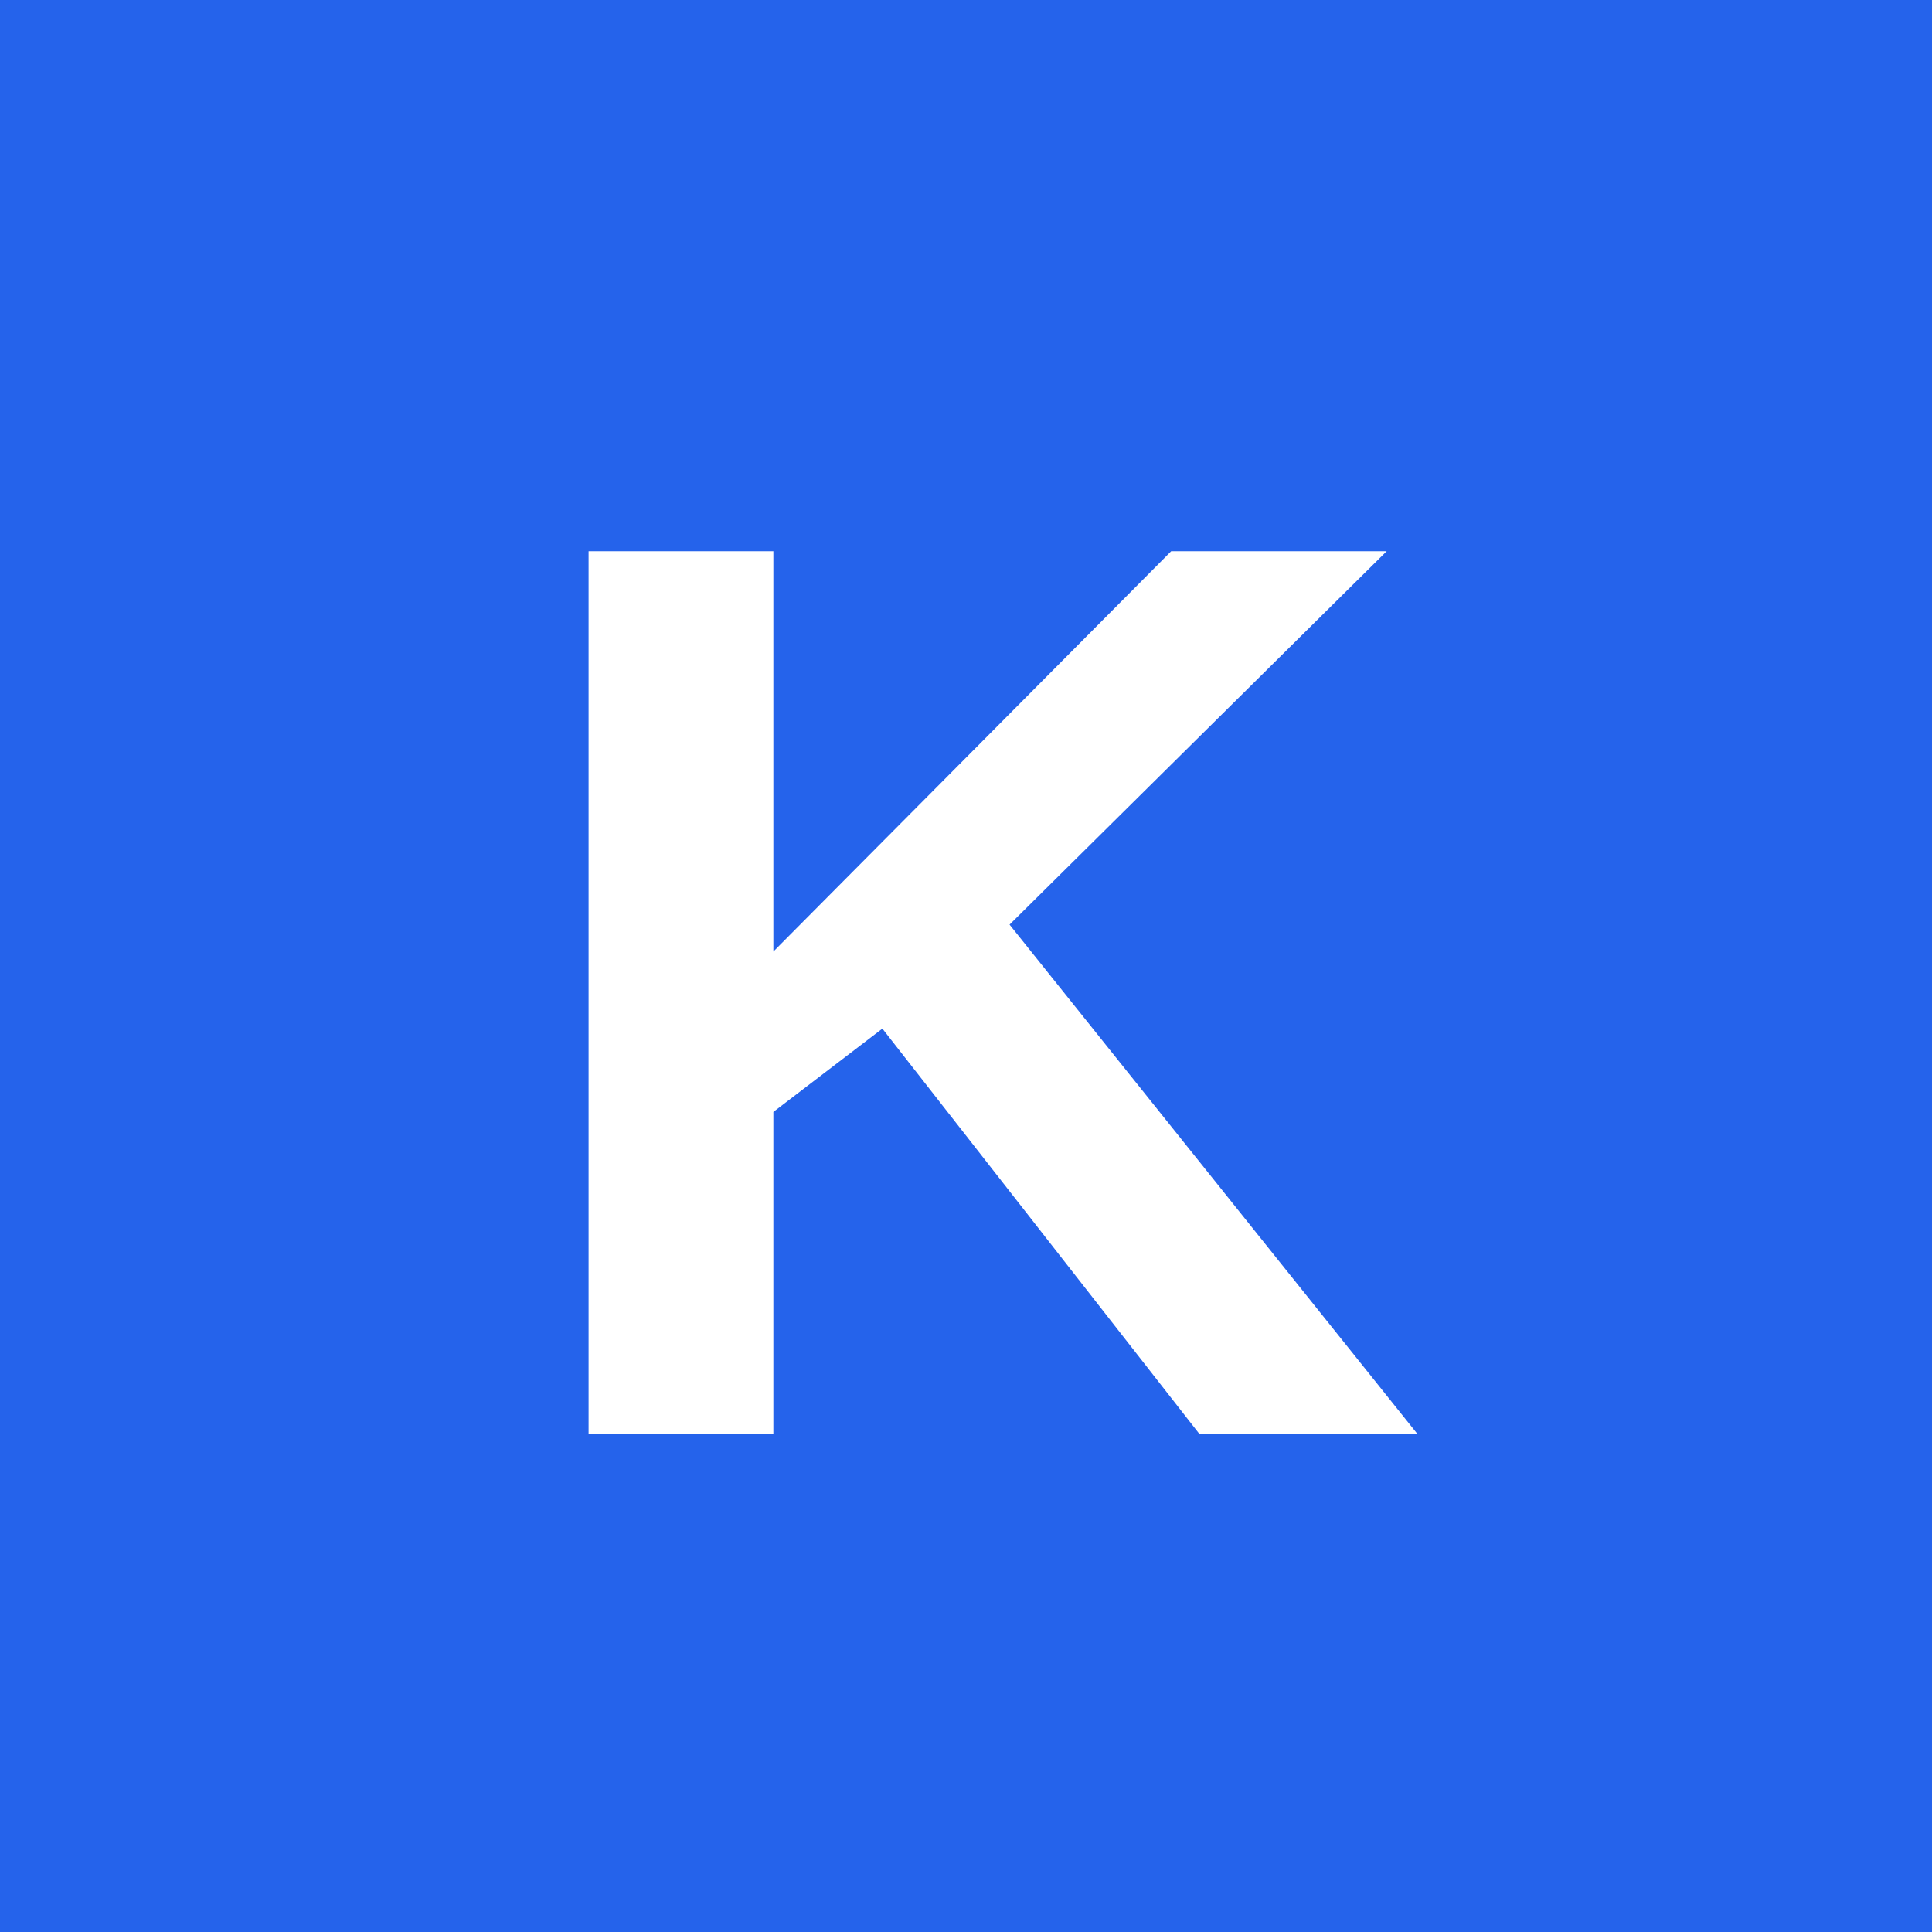
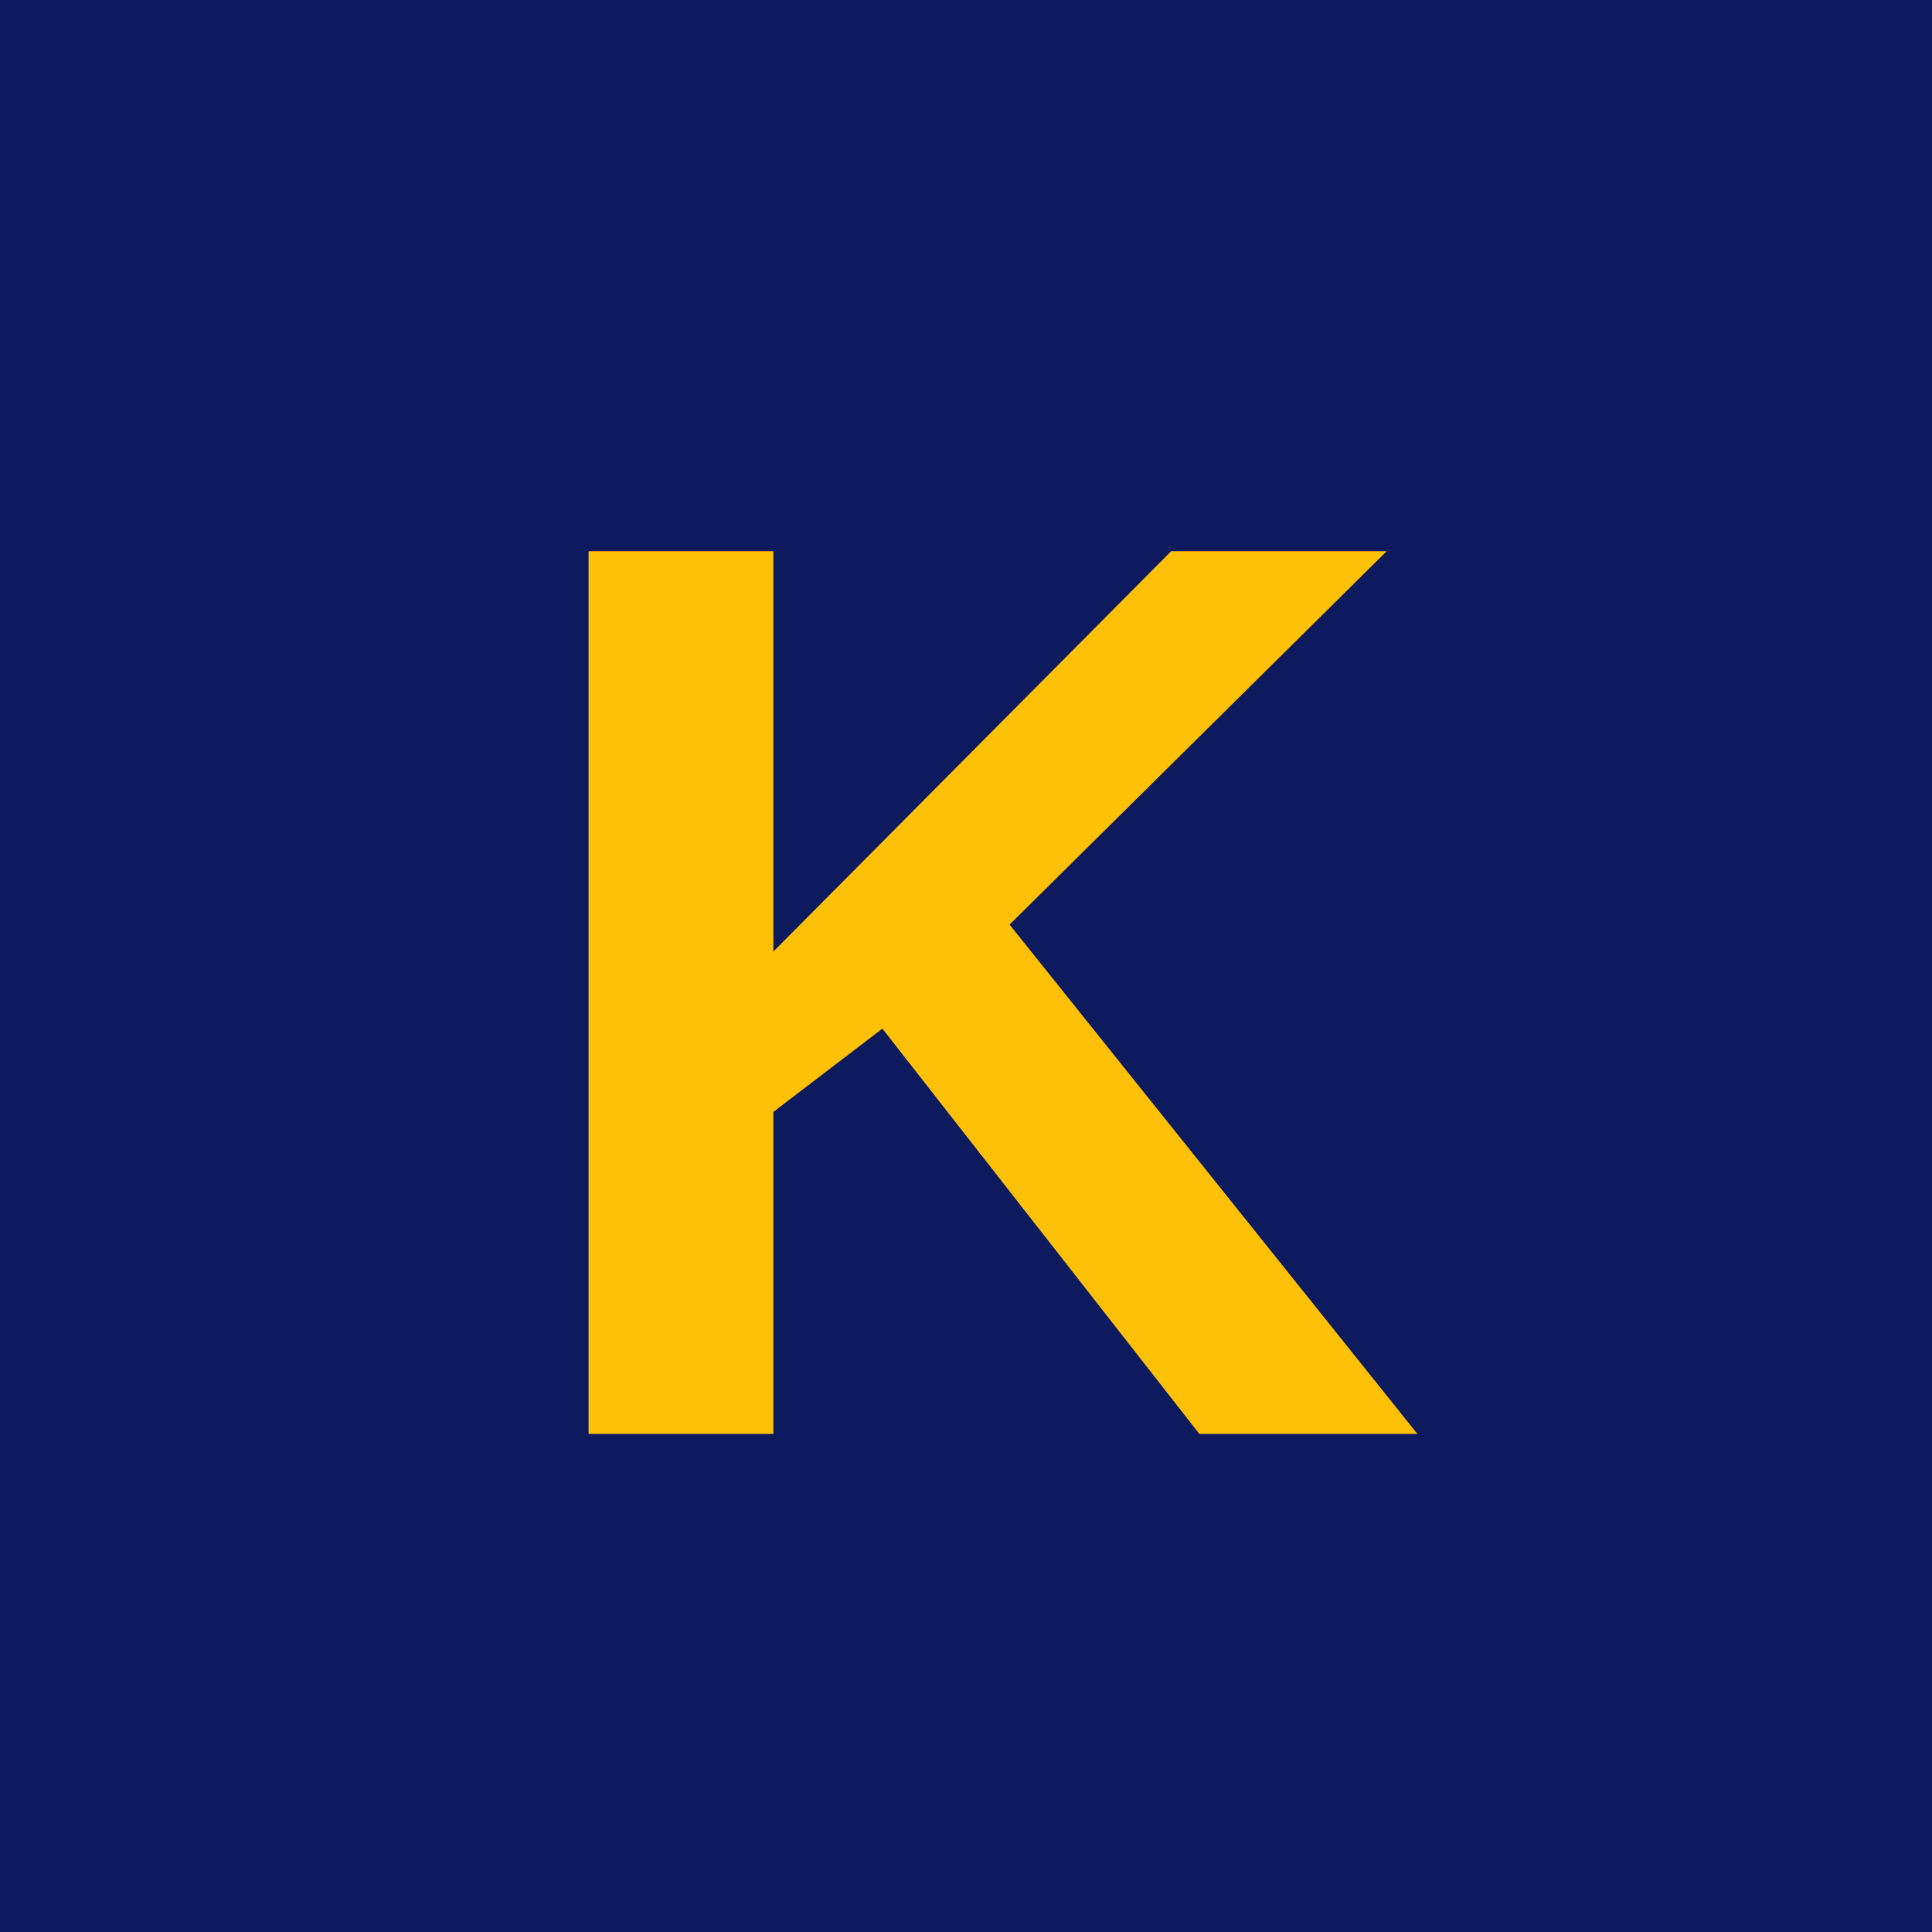
<svg xmlns="http://www.w3.org/2000/svg" viewBox="0 0 512 512">
-   <rect width="512" height="512" fill="#2563eb" />
-   <text x="256" y="380" font-family="'Arial Black',Arial,Helvetica,sans-serif" font-size="340" font-weight="900" fill="white" text-anchor="middle">K</text>
+   <rect width="512" height="512" fill="#0d1b5e" />
+   <text x="256" y="380" font-family="'Arial Black',Arial,Helvetica,sans-serif" font-size="340" font-weight="900" fill="#ffc107" text-anchor="middle">K</text>
</svg>
